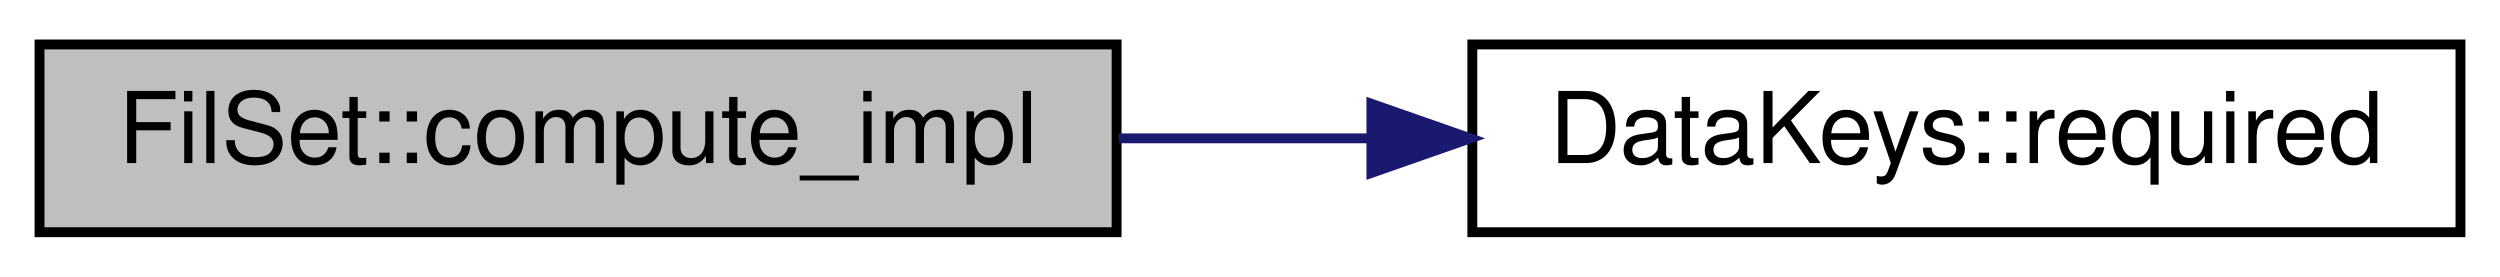
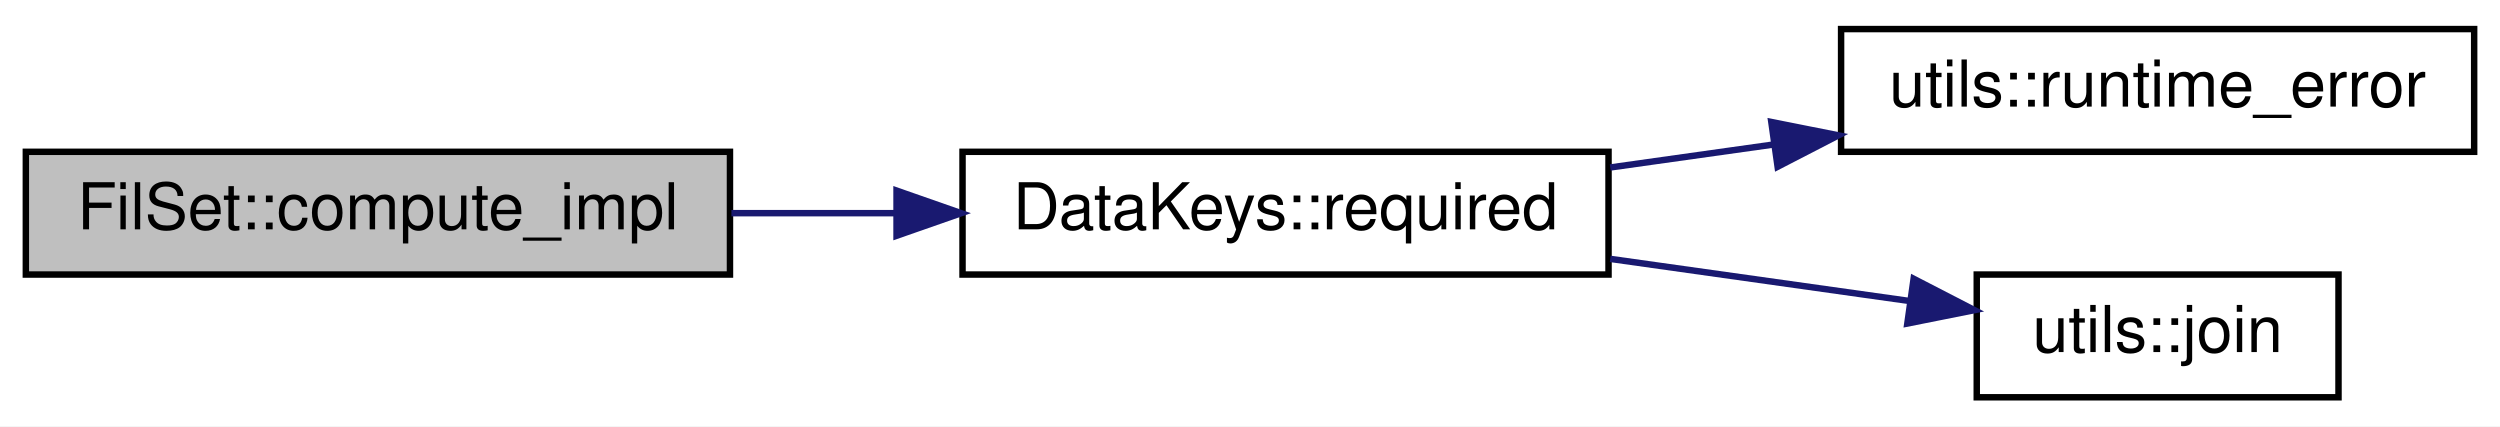
- <svg xmlns="http://www.w3.org/2000/svg" xmlns:xlink="http://www.w3.org/1999/xlink" width="253pt" height="28pt" viewBox="0.00 0.00 253.00 28.00">
-   <g id="graph0" class="graph" transform="scale(1 1) rotate(0) translate(4 24)">
-     <polygon fill="#ffffff" stroke="transparent" points="-4,4 -4,-24 249,-24 249,4 -4,4" />
+ <svg xmlns="http://www.w3.org/2000/svg" xmlns:xlink="http://www.w3.org/1999/xlink" width="387pt" height="66pt" viewBox="0.00 0.00 387.00 66.00">
+   <g id="graph0" class="graph" transform="scale(1 1) rotate(0) translate(4 62)">
+     <polygon fill="#ffffff" stroke="transparent" points="-4,4 -4,-62 383,-62 383,4 -4,4" />
    <g id="node1" class="node">
-       <polygon fill="#bfbfbf" stroke="#000000" points="0,-.5 0,-19.5 109,-19.5 109,-.5 0,-.5" />
-       <text text-anchor="middle" x="54.5" y="-7.5" font-family="Helvetica,sans-Serif" font-size="10.00" fill="#000000">FilSet::compute_impl</text>
+       <polygon fill="#bfbfbf" stroke="#000000" points="0,-19.5 0,-38.5 109,-38.5 109,-19.5 0,-19.5" />
+       <text text-anchor="middle" x="54.5" y="-26.5" font-family="Helvetica,sans-Serif" font-size="10.00" fill="#000000">FilSet::compute_impl</text>
    </g>
    <g id="node2" class="node">
      <g id="a_node2">
        <a xlink:href="classDataKeys.html#a03517cffe825c983c3582ffb55318a7b" target="_top" xlink:title="Check if this object has required key(s). ">
-           <polygon fill="#ffffff" stroke="#000000" points="145,-.5 145,-19.5 245,-19.5 245,-.5 145,-.5" />
-           <text text-anchor="middle" x="195" y="-7.5" font-family="Helvetica,sans-Serif" font-size="10.00" fill="#000000">DataKeys::required</text>
+           <polygon fill="#ffffff" stroke="#000000" points="145,-19.5 145,-38.5 245,-38.5 245,-19.5 145,-19.5" />
+           <text text-anchor="middle" x="195" y="-26.5" font-family="Helvetica,sans-Serif" font-size="10.00" fill="#000000">DataKeys::required</text>
        </a>
      </g>
    </g>
    <g id="edge1" class="edge">
-       <path fill="none" stroke="#191970" d="M109.223,-10C117.55,-10 126.182,-10 134.621,-10" />
-       <polygon fill="#191970" stroke="#191970" points="134.785,-13.5 144.785,-10 134.785,-6.5 134.785,-13.5" />
+       <path fill="none" stroke="#191970" d="M109.223,-29C117.55,-29 126.182,-29 134.621,-29" />
+       <polygon fill="#191970" stroke="#191970" points="134.785,-32.5 144.785,-29 134.785,-25.5 134.785,-32.5" />
+     </g>
+     <g id="node3" class="node">
+       <g id="a_node3">
+         <a xlink:href="namespaceutils.html#acee57b54806ee63ddaa30518fed90adb" target="_top" xlink:title="Raise (for Python) and throw (for C++) a runtime error. ">
+           <polygon fill="#ffffff" stroke="#000000" points="281,-38.5 281,-57.5 379,-57.5 379,-38.5 281,-38.5" />
+           <text text-anchor="middle" x="330" y="-45.5" font-family="Helvetica,sans-Serif" font-size="10.00" fill="#000000">utils::runtime_error</text>
+         </a>
+       </g>
+     </g>
+     <g id="edge2" class="edge">
+       <path fill="none" stroke="#191970" d="M245.269,-36.075C253.477,-37.23 262.048,-38.436 270.453,-39.619" />
+       <polygon fill="#191970" stroke="#191970" points="270.197,-43.118 280.587,-41.046 271.173,-36.186 270.197,-43.118" />
+     </g>
+     <g id="node4" class="node">
+       <g id="a_node4">
+         <a xlink:href="namespaceutils.html#a5e5339e32b770a14691521435849c949" target="_top" xlink:title="Mimicking Python's join. ">
+           <polygon fill="#ffffff" stroke="#000000" points="302,-.5 302,-19.5 358,-19.5 358,-.5 302,-.5" />
+           <text text-anchor="middle" x="330" y="-7.5" font-family="Helvetica,sans-Serif" font-size="10.00" fill="#000000">utils::join</text>
+         </a>
+       </g>
+     </g>
+     <g id="edge3" class="edge">
+       <path fill="none" stroke="#191970" d="M245.269,-21.925C260.591,-19.769 277.183,-17.433 291.589,-15.406" />
+       <polygon fill="#191970" stroke="#191970" points="292.228,-18.851 301.643,-13.991 291.253,-11.919 292.228,-18.851" />
    </g>
  </g>
</svg>
